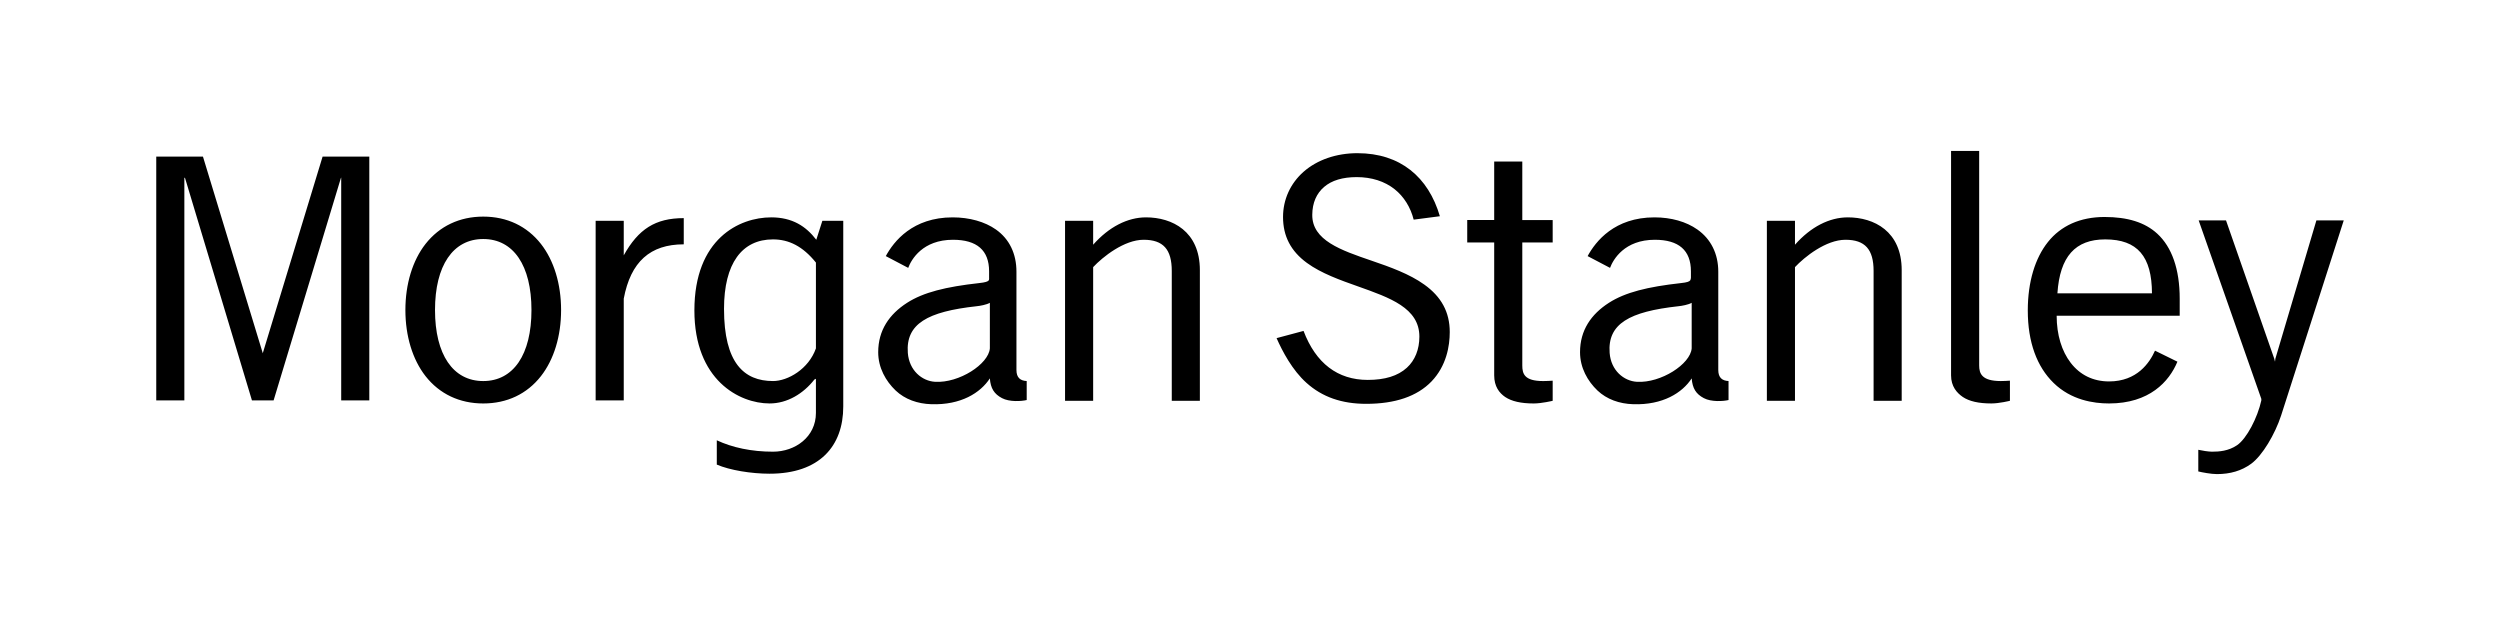
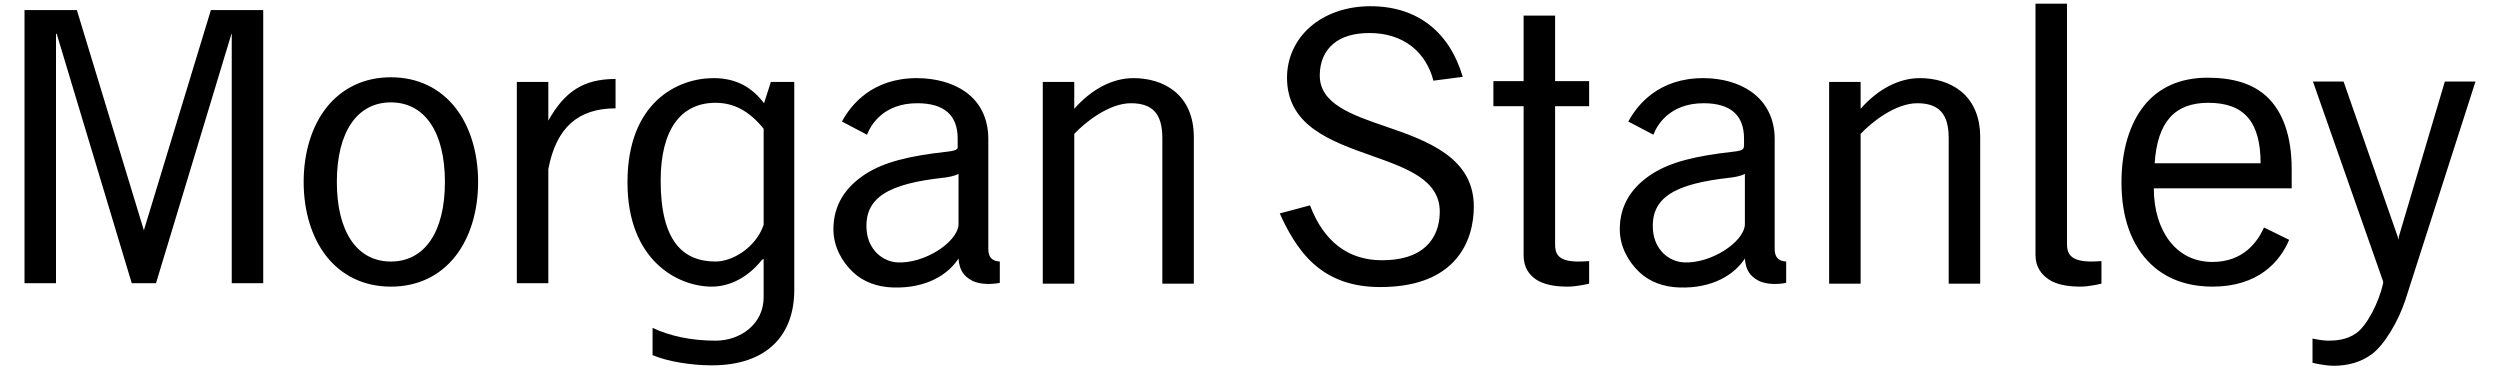
- <svg xmlns="http://www.w3.org/2000/svg" width="384" height="96" id="svg9779" version="1.1" viewBox="0 0 360 90">
+ <svg xmlns="http://www.w3.org/2000/svg" width="321.30" height="47.47" id="svg9779" version="1.1" viewBox="19.35 21.26 321.30 47.47">
  <path style="fill:#000000;fill-opacity:1;fill-rule:nonzero;stroke:none;stroke-width:1" d="m 280.953,21.73 c 0,0 2e-5,32.32 0,32.32 0,1.597 0.835,2.53 1.695,3.117 0.923,0.62 2.277,0.93 4.102,0.93 1.154,0 2.68,-0.383 2.68,-0.383 0,0 -2e-5,-2.898 0,-2.898 -0.458,0.028 -0.863,0.055 -1.312,0.055 -2.716,0 -3.117,-1.061 -3.117,-2.242 0,0 -5e-5,-30.898 0,-30.898 z m -85.477,0.328 c -3.05,0 -5.808,0.957 -7.766,2.68 -1.901,1.681 -2.953,4 -2.953,6.508 6e-5,2.762 1.118,4.919 3.445,6.617 2.053,1.499 4.768,2.467 7.383,3.391 4.545,1.617 8.805,3.092 8.805,7.219 0,1.835 -0.624,3.409 -1.805,4.484 -1.298,1.183 -3.165,1.75 -5.633,1.75 -4.325,0 -7.474,-2.395 -9.242,-7.055 -2e-5,0 -3.883,1.039 -3.883,1.039 0.836,1.89 2.259,4.617 4.32,6.453 2.26,2.028 5.066,3.008 8.586,3.008 4.168,0 7.332,-1.075 9.406,-3.227 2.15,-2.24 2.625,-5.106 2.625,-7.109 0,-2.871 -1.214,-5.088 -3.664,-6.836 -2.139,-1.535 -4.908,-2.524 -7.602,-3.445 -4.389,-1.501 -8.578,-2.929 -8.531,-6.617 0.015,-1.72 0.612,-3.058 1.695,-3.992 1.104,-0.949 2.678,-1.422 4.703,-1.422 2.127,1.8e-5 4.024,0.595 5.469,1.75 1.329,1.052 2.296,2.614 2.734,4.375 1e-5,0 3.773,-0.492 3.773,-0.492 -1.655,-5.644 -5.702,-9.078 -11.867,-9.078 z M 22.5,22.551 v 35.109 h 4.047 V 25.559 l 0.109,0.109 9.625,31.992 h 3.117 l 9.68,-31.992 0.055,-0.109 v 32.102 h 4.047 V 22.551 h -6.727 l -8.586,28.219 v 0.109 l -0.055,-0.109 -8.586,-28.219 z m 192.664,0.711 v 8.422 h -3.883 v 3.227 c 0,0 3.883,1.8e-5 3.883,0 0,0 0,18.046 0,19.141 0,1.597 0.727,2.53 1.586,3.117 0.924,0.62 2.275,0.93 4.102,0.93 1.156,0 2.734,-0.383 2.734,-0.383 0,0 -5e-5,-2.898 0,-2.898 -0.449,0.028 -0.92,0.055 -1.367,0.055 -2.72,0 -3.008,-1.061 -3.008,-2.242 0,0 -4e-5,-17.719 0,-17.719 h 4.375 v -3.227 h -4.375 V 23.262 Z M 69.586,31.191 c -3.408,0 -6.296,1.373 -8.312,3.938 -1.872,2.393 -2.898,5.774 -2.898,9.516 1.7e-5,3.745 1.027,7.12 2.898,9.516 2.017,2.571 4.905,3.938 8.312,3.938 3.422,0 6.301,-1.366 8.313,-3.938 1.872,-2.396 2.898,-5.771 2.898,-9.516 -1.7e-5,-3.741 -1.027,-7.122 -2.898,-9.516 -2.011,-2.564 -4.891,-3.938 -8.313,-3.938 z m 233.461,0.055 c -1.73,0 -3.338,0.318 -4.703,0.93 -1.336,0.602 -2.523,1.509 -3.445,2.68 -1.835,2.298 -2.898,5.71 -2.898,9.844 -3e-5,4.6 1.322,8.111 3.719,10.445 2.528,2.468 5.75,2.953 7.984,2.953 5.806,0 8.655,-3.142 9.844,-6.016 -6e-5,0 -3.227,-1.586 -3.227,-1.586 -0.785,1.75 -2.587,4.43 -6.617,4.43 -2.303,0 -4.188,-0.943 -5.523,-2.68 -1.291,-1.681 -2.016,-4.007 -2.023,-6.781 2e-5,1.7e-5 17.719,0 17.719,0 4e-5,1.7e-5 0,-2.461 0,-2.461 4e-5,-4.251 -1.132,-7.421 -3.227,-9.352 -1.783,-1.64 -4.285,-2.406 -7.602,-2.406 z m -192.008,0.055 c -4.566,0 -11.047,3.072 -11.047,13.398 0,10.026 6.461,13.398 10.828,13.398 2.549,1.8e-5 4.865,-1.412 6.453,-3.445 -2e-5,1.7e-5 0.219,-0.109 0.219,-0.109 1e-5,1.8e-5 0,4.922 0,4.922 1e-5,3.452 -2.988,5.578 -6.18,5.578 -3.103,1.7e-5 -5.851,-0.592 -8.094,-1.641 -3e-5,0 0,3.5 0,3.5 1.889,0.81 4.963,1.312 7.602,1.312 7.184,1.7e-5 10.609,-3.954 10.609,-9.68 1e-5,0 0,-26.742 0,-26.742 h -3.008 c 0,0 -0.875,2.734 -0.875,2.734 -1.485,-1.935 -3.428,-3.227 -6.508,-3.227 z m 26.141,0 c -5.748,0 -8.469,3.443 -9.625,5.578 0,0 3.227,1.695 3.227,1.695 0.453,-1.22 2.083,-4.047 6.453,-4.047 3.446,0 5.195,1.521 5.195,4.539 0,0 0,0.93 0,0.93 2e-5,0 0.028,0.283 -0.055,0.383 -0.128,0.162 -0.491,0.294 -1.367,0.383 -4.825,0.538 -8.032,1.331 -10.391,2.844 -2.561,1.646 -4.156,3.951 -4.156,7.109 0,2.244 1.087,4.159 2.516,5.523 1.329,1.256 3.139,1.91 5.141,1.969 4.26,0.137 7.064,-1.636 8.422,-3.719 0.105,1.431 0.618,2.248 1.75,2.844 1.063,0.568 2.806,0.455 3.555,0.273 0,1.7e-5 0,-2.734 0,-2.734 -0.902,-0.045 -1.477,-0.474 -1.477,-1.586 -6e-5,0 0,-12.523 0,-12.523 -6e-5,0 0,-1.641 0,-1.641 -3e-5,-2.584 -1.014,-4.704 -2.953,-6.07 -1.599,-1.134 -3.832,-1.75 -6.234,-1.75 z m 27.836,0 c -2.634,1.9e-5 -5.329,1.364 -7.602,3.938 V 31.793 h -4.047 v 25.922 h 4.047 c 4e-5,0 0,-19.25 0,-19.25 1.377,-1.471 4.464,-3.938 7.273,-3.938 2.817,0 4.047,1.382 4.047,4.484 -4e-5,0 0,18.703 0,18.703 h 4.047 c 0,0 0,-18.812 0,-18.812 0,-5.601 -3.983,-7.602 -7.766,-7.602 z m 73.227,0 c -5.744,0 -8.465,3.443 -9.625,5.578 6e-5,0 3.227,1.695 3.227,1.695 0.455,-1.22 2.083,-4.047 6.453,-4.047 3.446,0 5.195,1.521 5.195,4.539 -2e-5,0 0,0.93 0,0.93 -4e-5,0 -0.028,0.283 -0.109,0.383 -0.126,0.162 -0.433,0.294 -1.312,0.383 -4.825,0.537 -8.032,1.331 -10.391,2.844 -2.559,1.646 -4.156,3.951 -4.156,7.109 3e-5,2.244 1.085,4.158 2.516,5.523 1.329,1.256 3.141,1.91 5.141,1.969 4.256,0.137 7.064,-1.636 8.422,-3.719 0.107,1.43 0.616,2.248 1.75,2.844 1.061,0.568 2.805,0.455 3.555,0.273 -2e-5,1.7e-5 0,-2.734 0,-2.734 -0.9,-0.045 -1.477,-0.474 -1.477,-1.586 -2e-5,0 0,-12.523 0,-12.523 -2e-5,0 0,-1.641 0,-1.641 -4e-5,-2.584 -1.067,-4.704 -3.008,-6.07 -1.6,-1.134 -3.779,-1.75 -6.18,-1.75 z m 27.836,0 c -2.641,1.9e-5 -5.329,1.364 -7.602,3.938 V 31.793 h -4.047 v 25.922 h 4.047 c -2e-5,0 0,-19.25 0,-19.25 1.379,-1.472 4.46,-3.938 7.273,-3.938 2.812,0 4.047,1.382 4.047,4.484 0,0 0,18.703 0,18.703 h 4.047 c 0,0 0,-18.812 0,-18.812 0,-5.601 -3.983,-7.602 -7.766,-7.602 z M 98.461,31.41 c -4.106,0 -6.539,1.592 -8.641,5.359 V 36.496 31.793 H 85.773 v 25.867 h 4.047 c 0,1.8e-5 0,-14.656 0,-14.656 0.999,-5.324 3.818,-7.82 8.641,-7.82 0,0 0,-3.773 0,-3.773 z m 218.148,0.328 9.023,25.703 c -2e-5,0 0,0.219 0,0.219 -0.539,2.463 -2.099,5.504 -3.5,6.453 -1.238,0.84 -2.578,0.93 -3.609,0.93 -0.498,0 -1.526,-0.168 -1.969,-0.273 2e-5,0 0,3.117 0,3.117 0.56,0.137 1.852,0.383 2.68,0.383 1.928,1.8e-5 3.555,-0.483 4.922,-1.477 1.636,-1.19 3.449,-4.29 4.32,-6.945 -3e-5,0 9.023,-28.109 9.023,-28.109 h -3.938 l -5.906,19.906 -0.055,0.437 -0.109,-0.437 -6.945,-19.906 z M 69.586,34.418 c 4.357,0 6.945,3.824 6.945,10.227 -3.5e-5,6.404 -2.589,10.227 -6.945,10.227 -4.35,0 -6.945,-3.822 -6.945,-10.227 -3.4e-5,-6.403 2.596,-10.227 6.945,-10.227 z m 41.727,0.055 c 2.283,0 4.287,0.987 6.18,3.336 1e-5,0 0,12.359 0,12.359 -1.047,2.981 -4.047,4.703 -6.18,4.703 -4.173,0 -7.055,-2.599 -7.055,-10.391 5e-5,-6.552 2.586,-10.008 7.055,-10.008 z m 191.844,0 c 4.636,0 6.709,2.452 6.727,7.766 6e-5,0 -13.617,0 -13.617,0 0.353,-5.31 2.577,-7.766 6.891,-7.766 z m -160.617,9.133 c 3e-5,0 0,6.562 0,6.562 -0.187,2.266 -4.42,5.008 -7.875,4.813 -1.906,-0.105 -3.742,-1.639 -3.938,-4.156 -0.316,-4.206 2.844,-5.952 9.898,-6.727 0.491,-0.045 1.44,-0.219 1.914,-0.492 z m 101.062,0 c 1e-5,0 0,6.562 0,6.562 -0.187,2.265 -4.42,5.008 -7.875,4.813 -1.903,-0.105 -3.748,-1.64 -3.938,-4.156 -0.321,-4.206 2.843,-5.952 9.898,-6.727 0.487,-0.045 1.444,-0.219 1.914,-0.492 z" id="path813" />
</svg>
